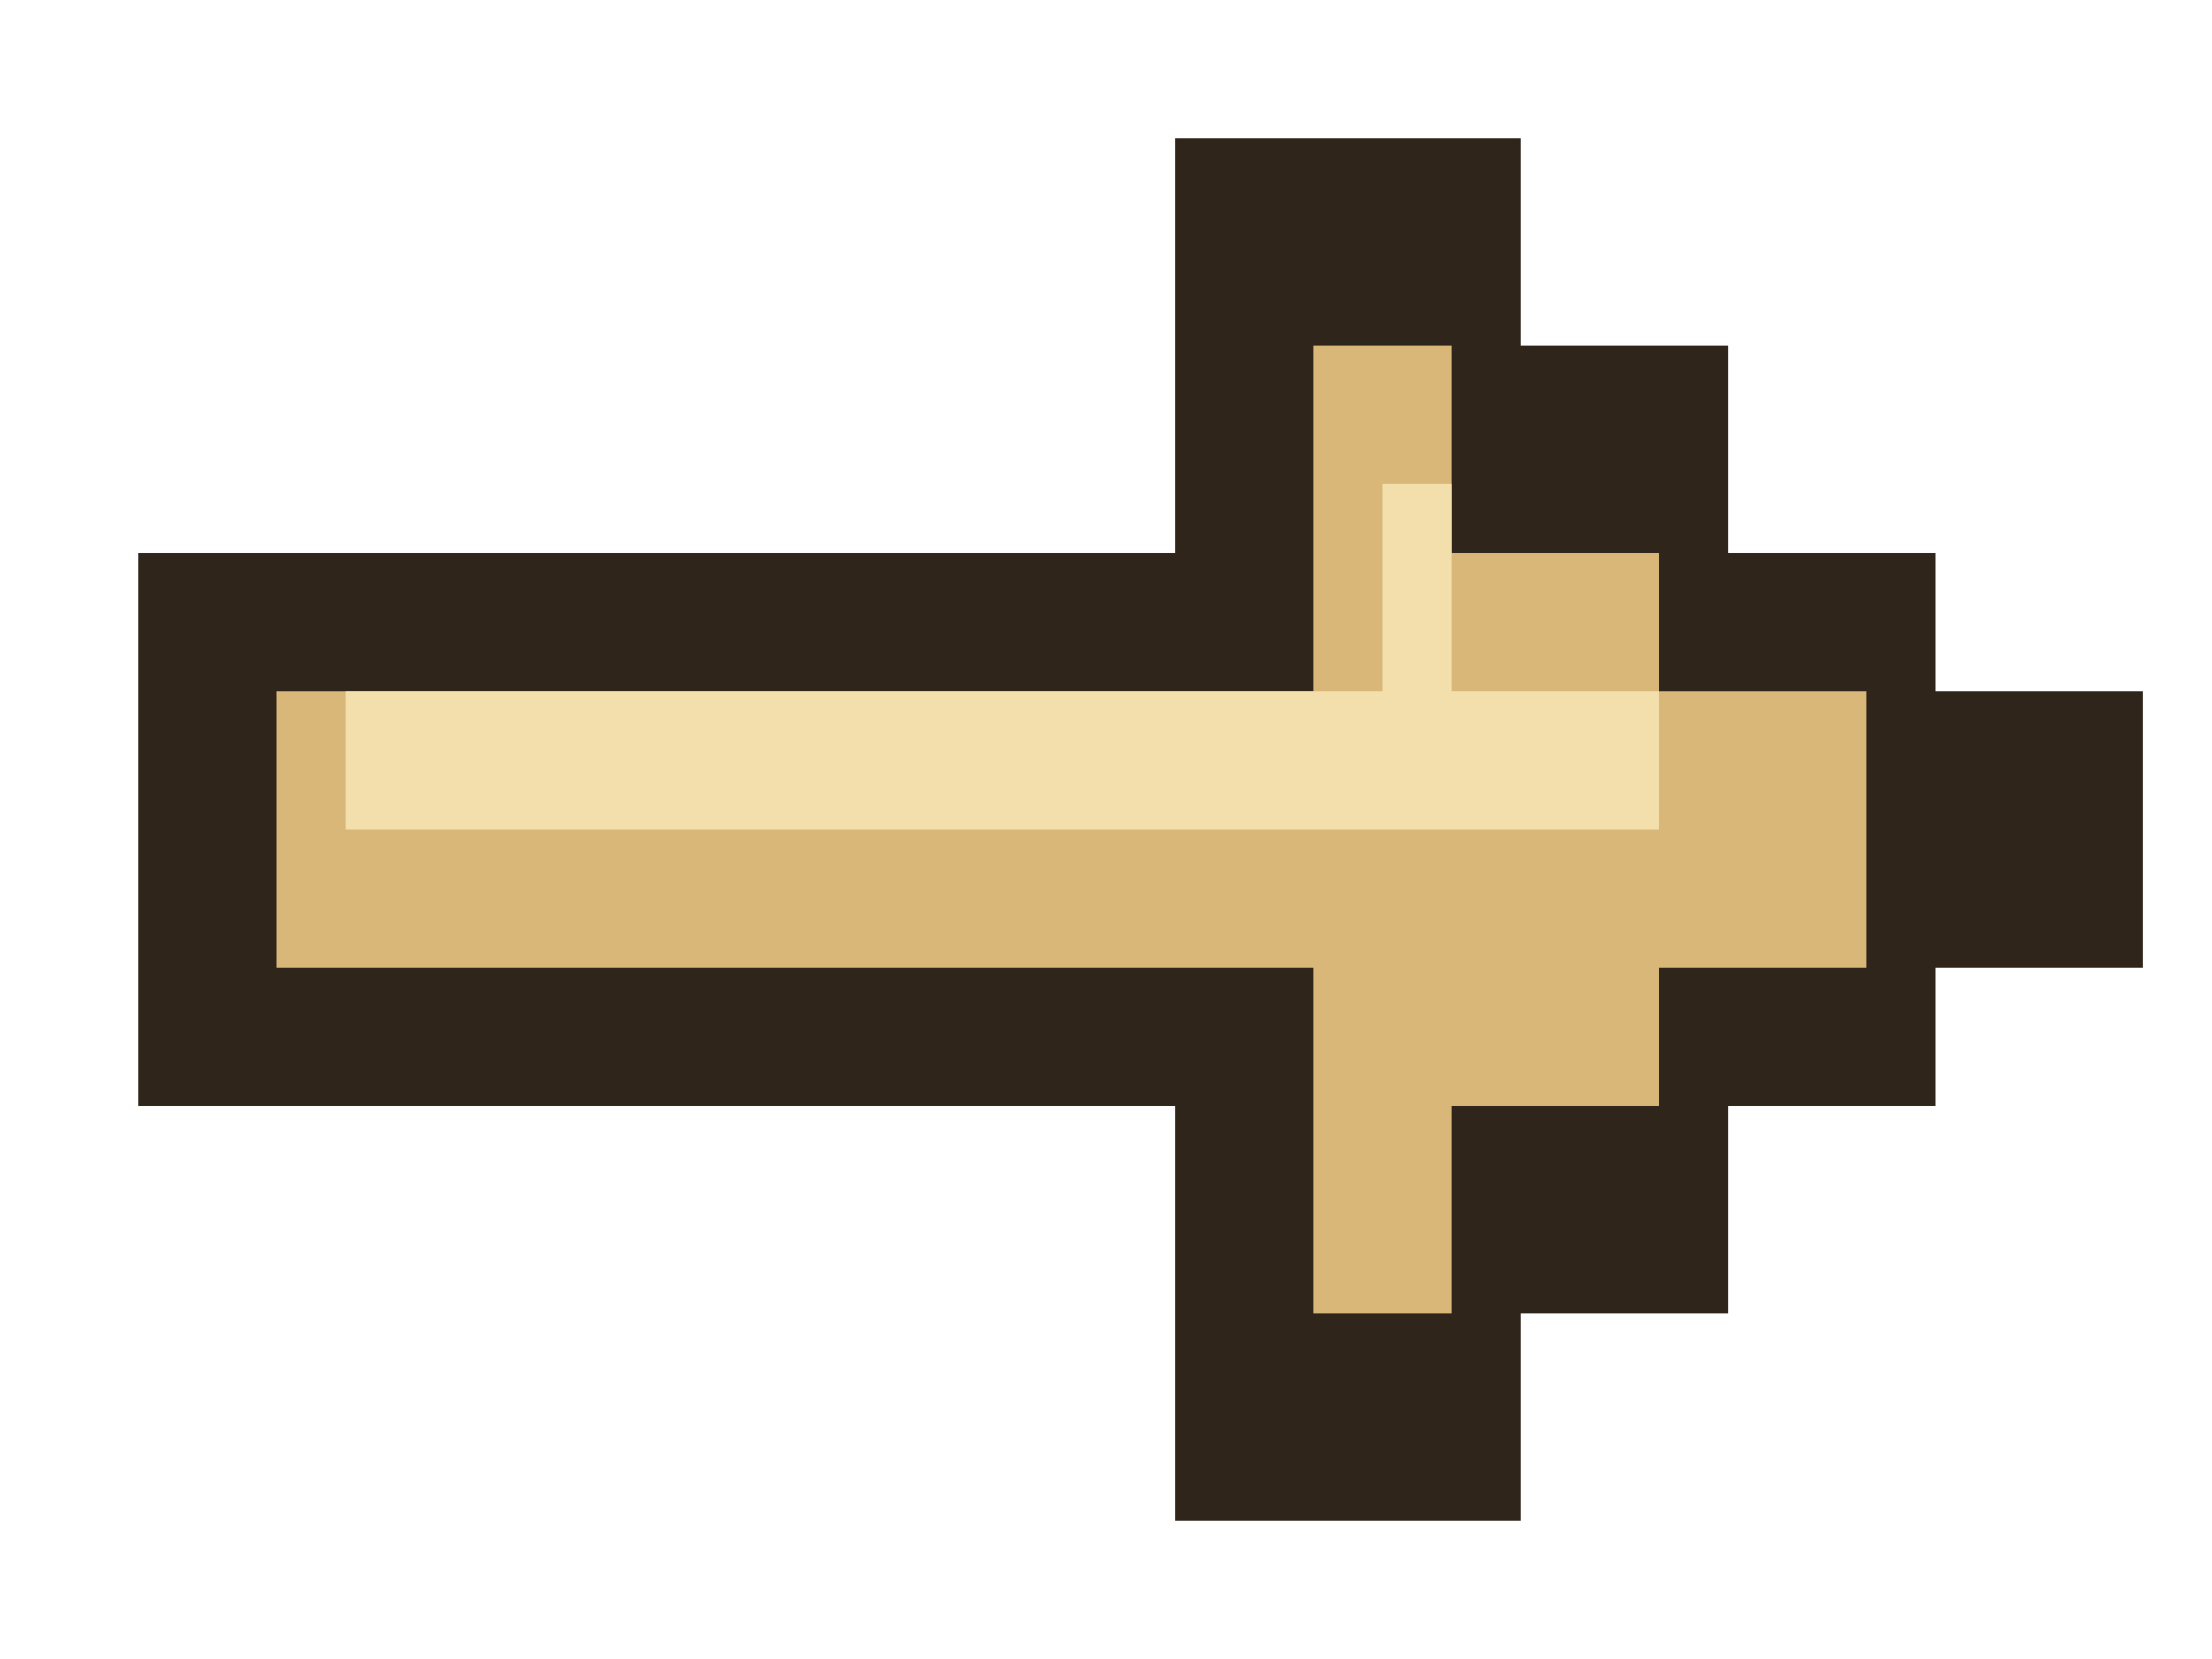
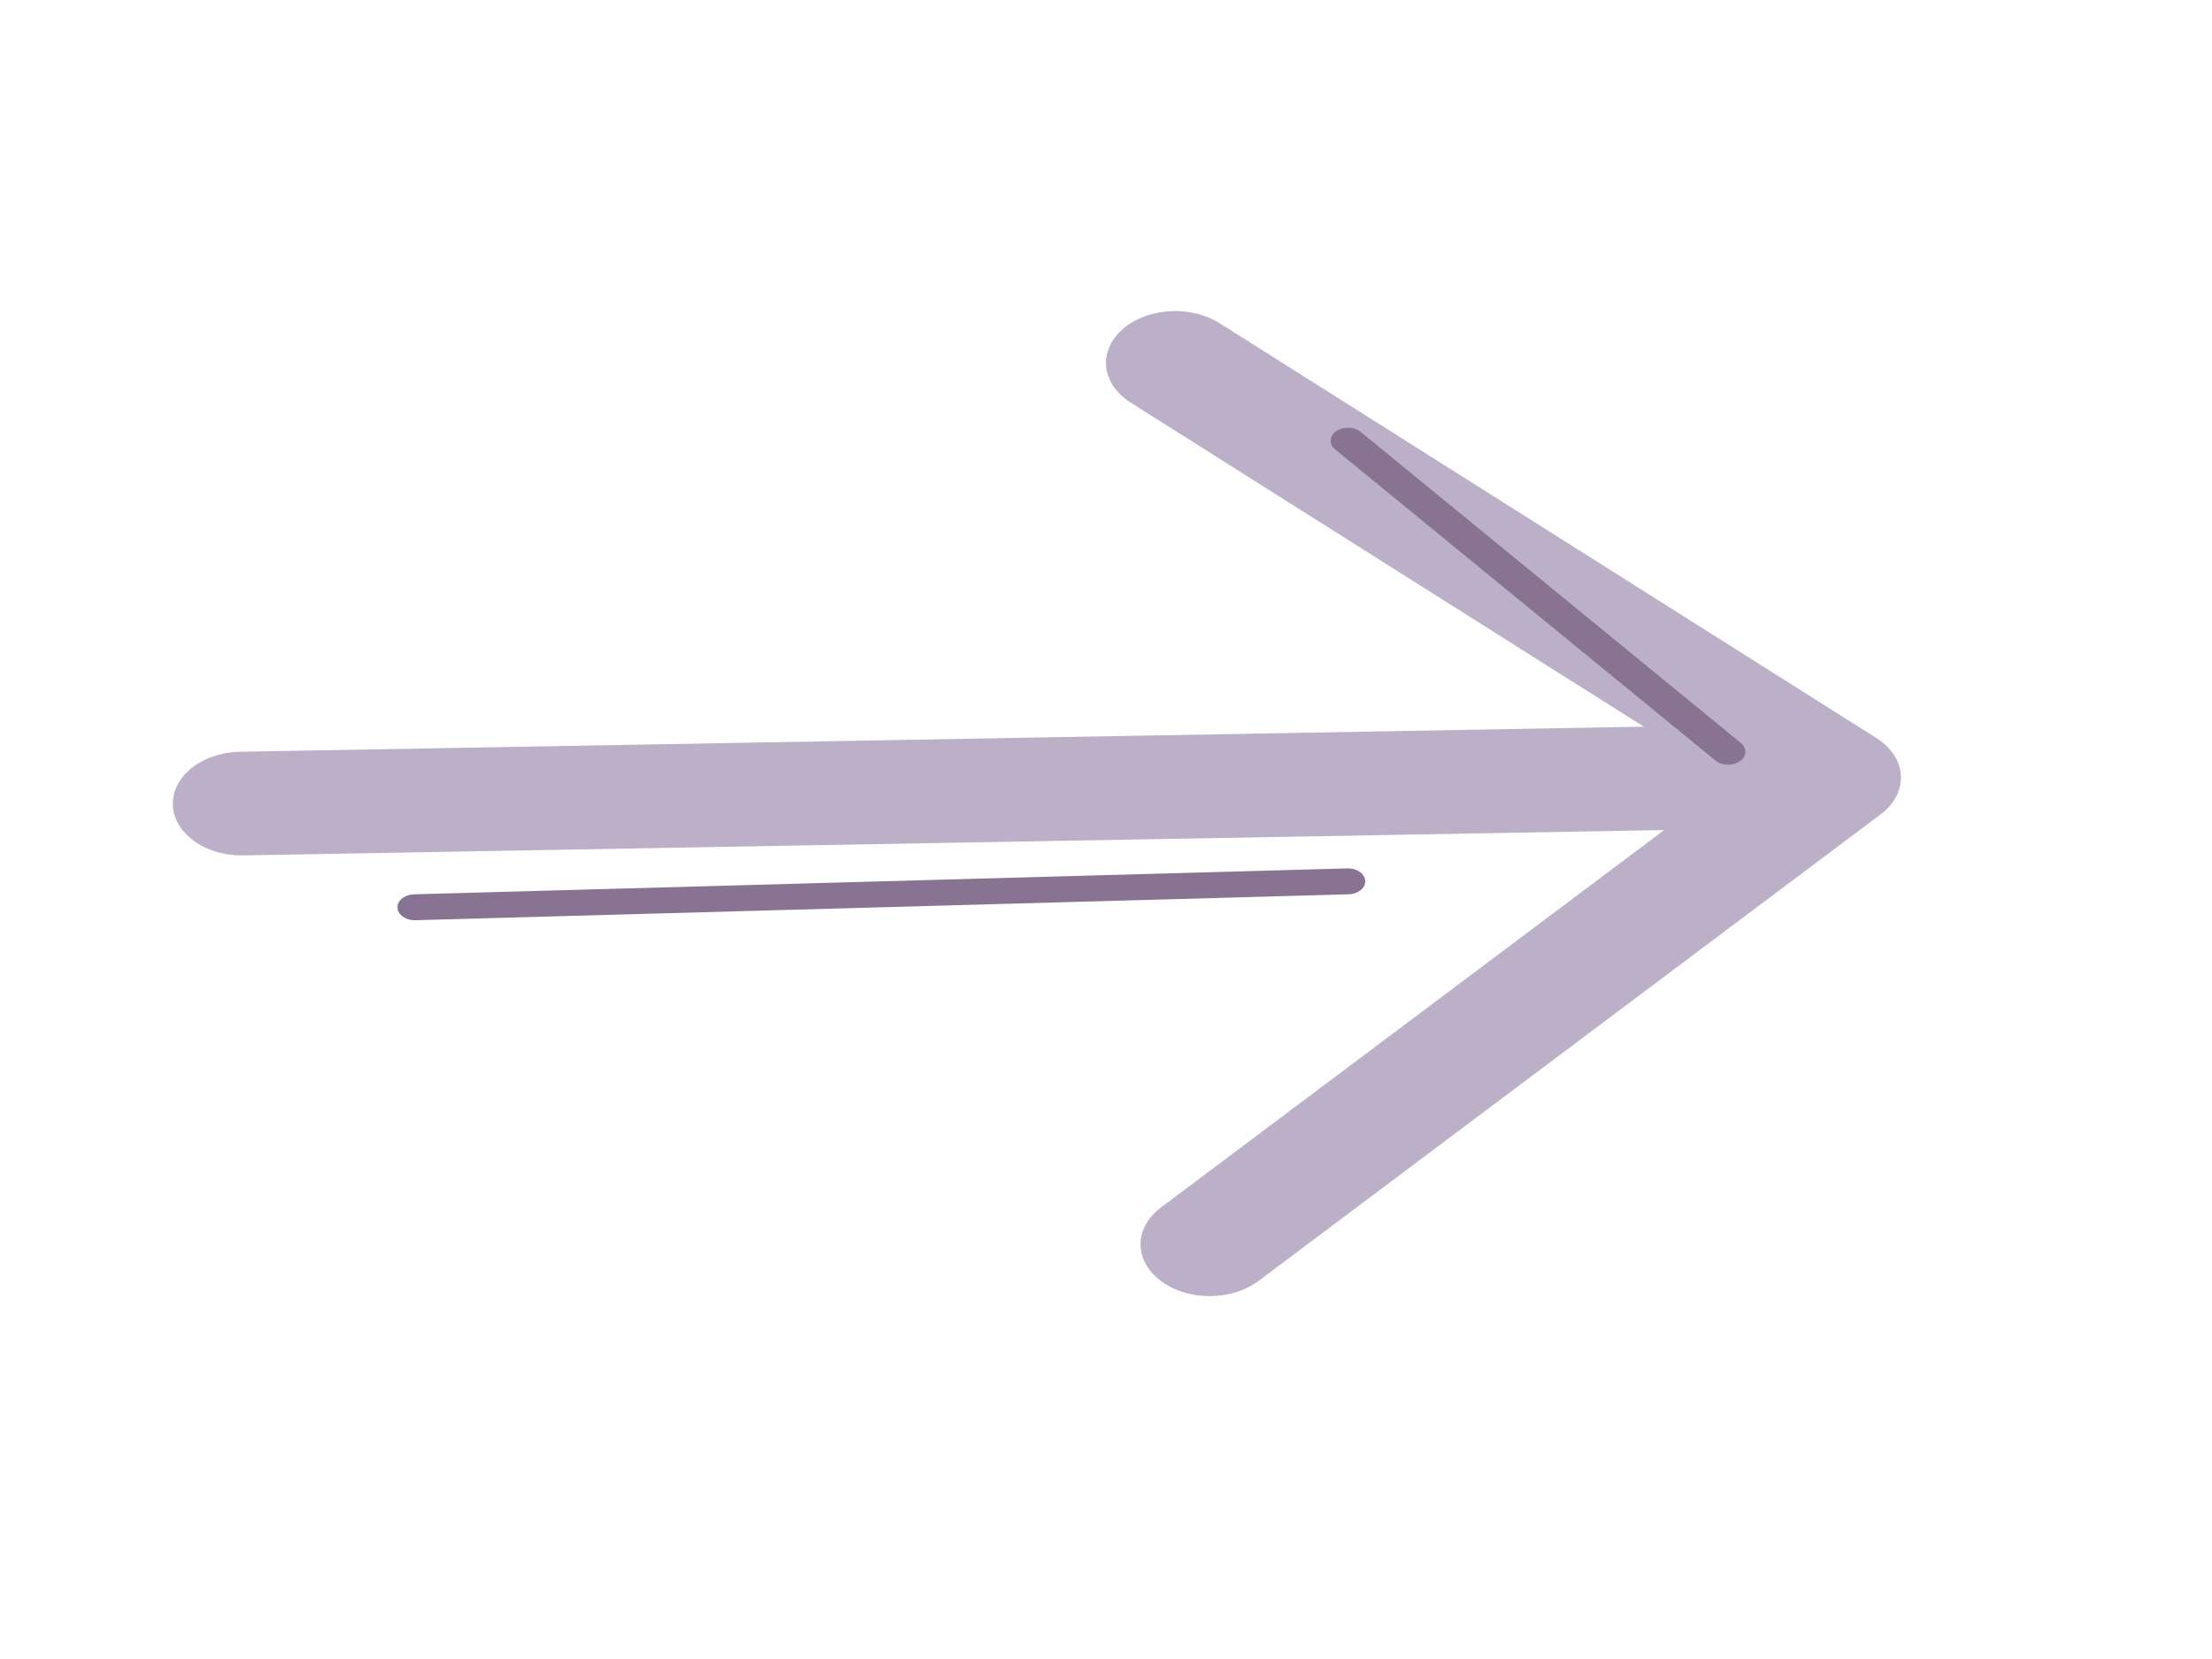
- <svg xmlns="http://www.w3.org/2000/svg" width="32" height="24" viewBox="0 0 32 24">
-   <g transform="">
-     <path d="M2 8H17V2H22V5H25V8H28V10H31V14H28V16H25V19H22V22H17V16H2Z" fill="#30251b" />
-     <path d="M4 10H19V5H21V8H24V10H27V14H24V16H21V19H19V14H4Z" fill="#d8b779" />
-     <path d="M5 10H20V7H21V10H24V12H5Z" fill="#f3dfac" />
-   </g>
+ <svg xmlns="http://www.w3.org/2000/svg" width="32" height="24" preserveAspectRatio="none" viewBox="0 0 64 64">
+   <path d="M7 31L49 30 M34 14L53 30L35 48" fill="none" stroke="#bbb0c8" stroke-width="4" stroke-linejoin="round" stroke-linecap="round" />
+   <path d="M12 35L39 34 M39 17L50 29" fill="none" stroke="#897393" stroke-width="1" stroke-linejoin="round" stroke-linecap="round" />
</svg>
